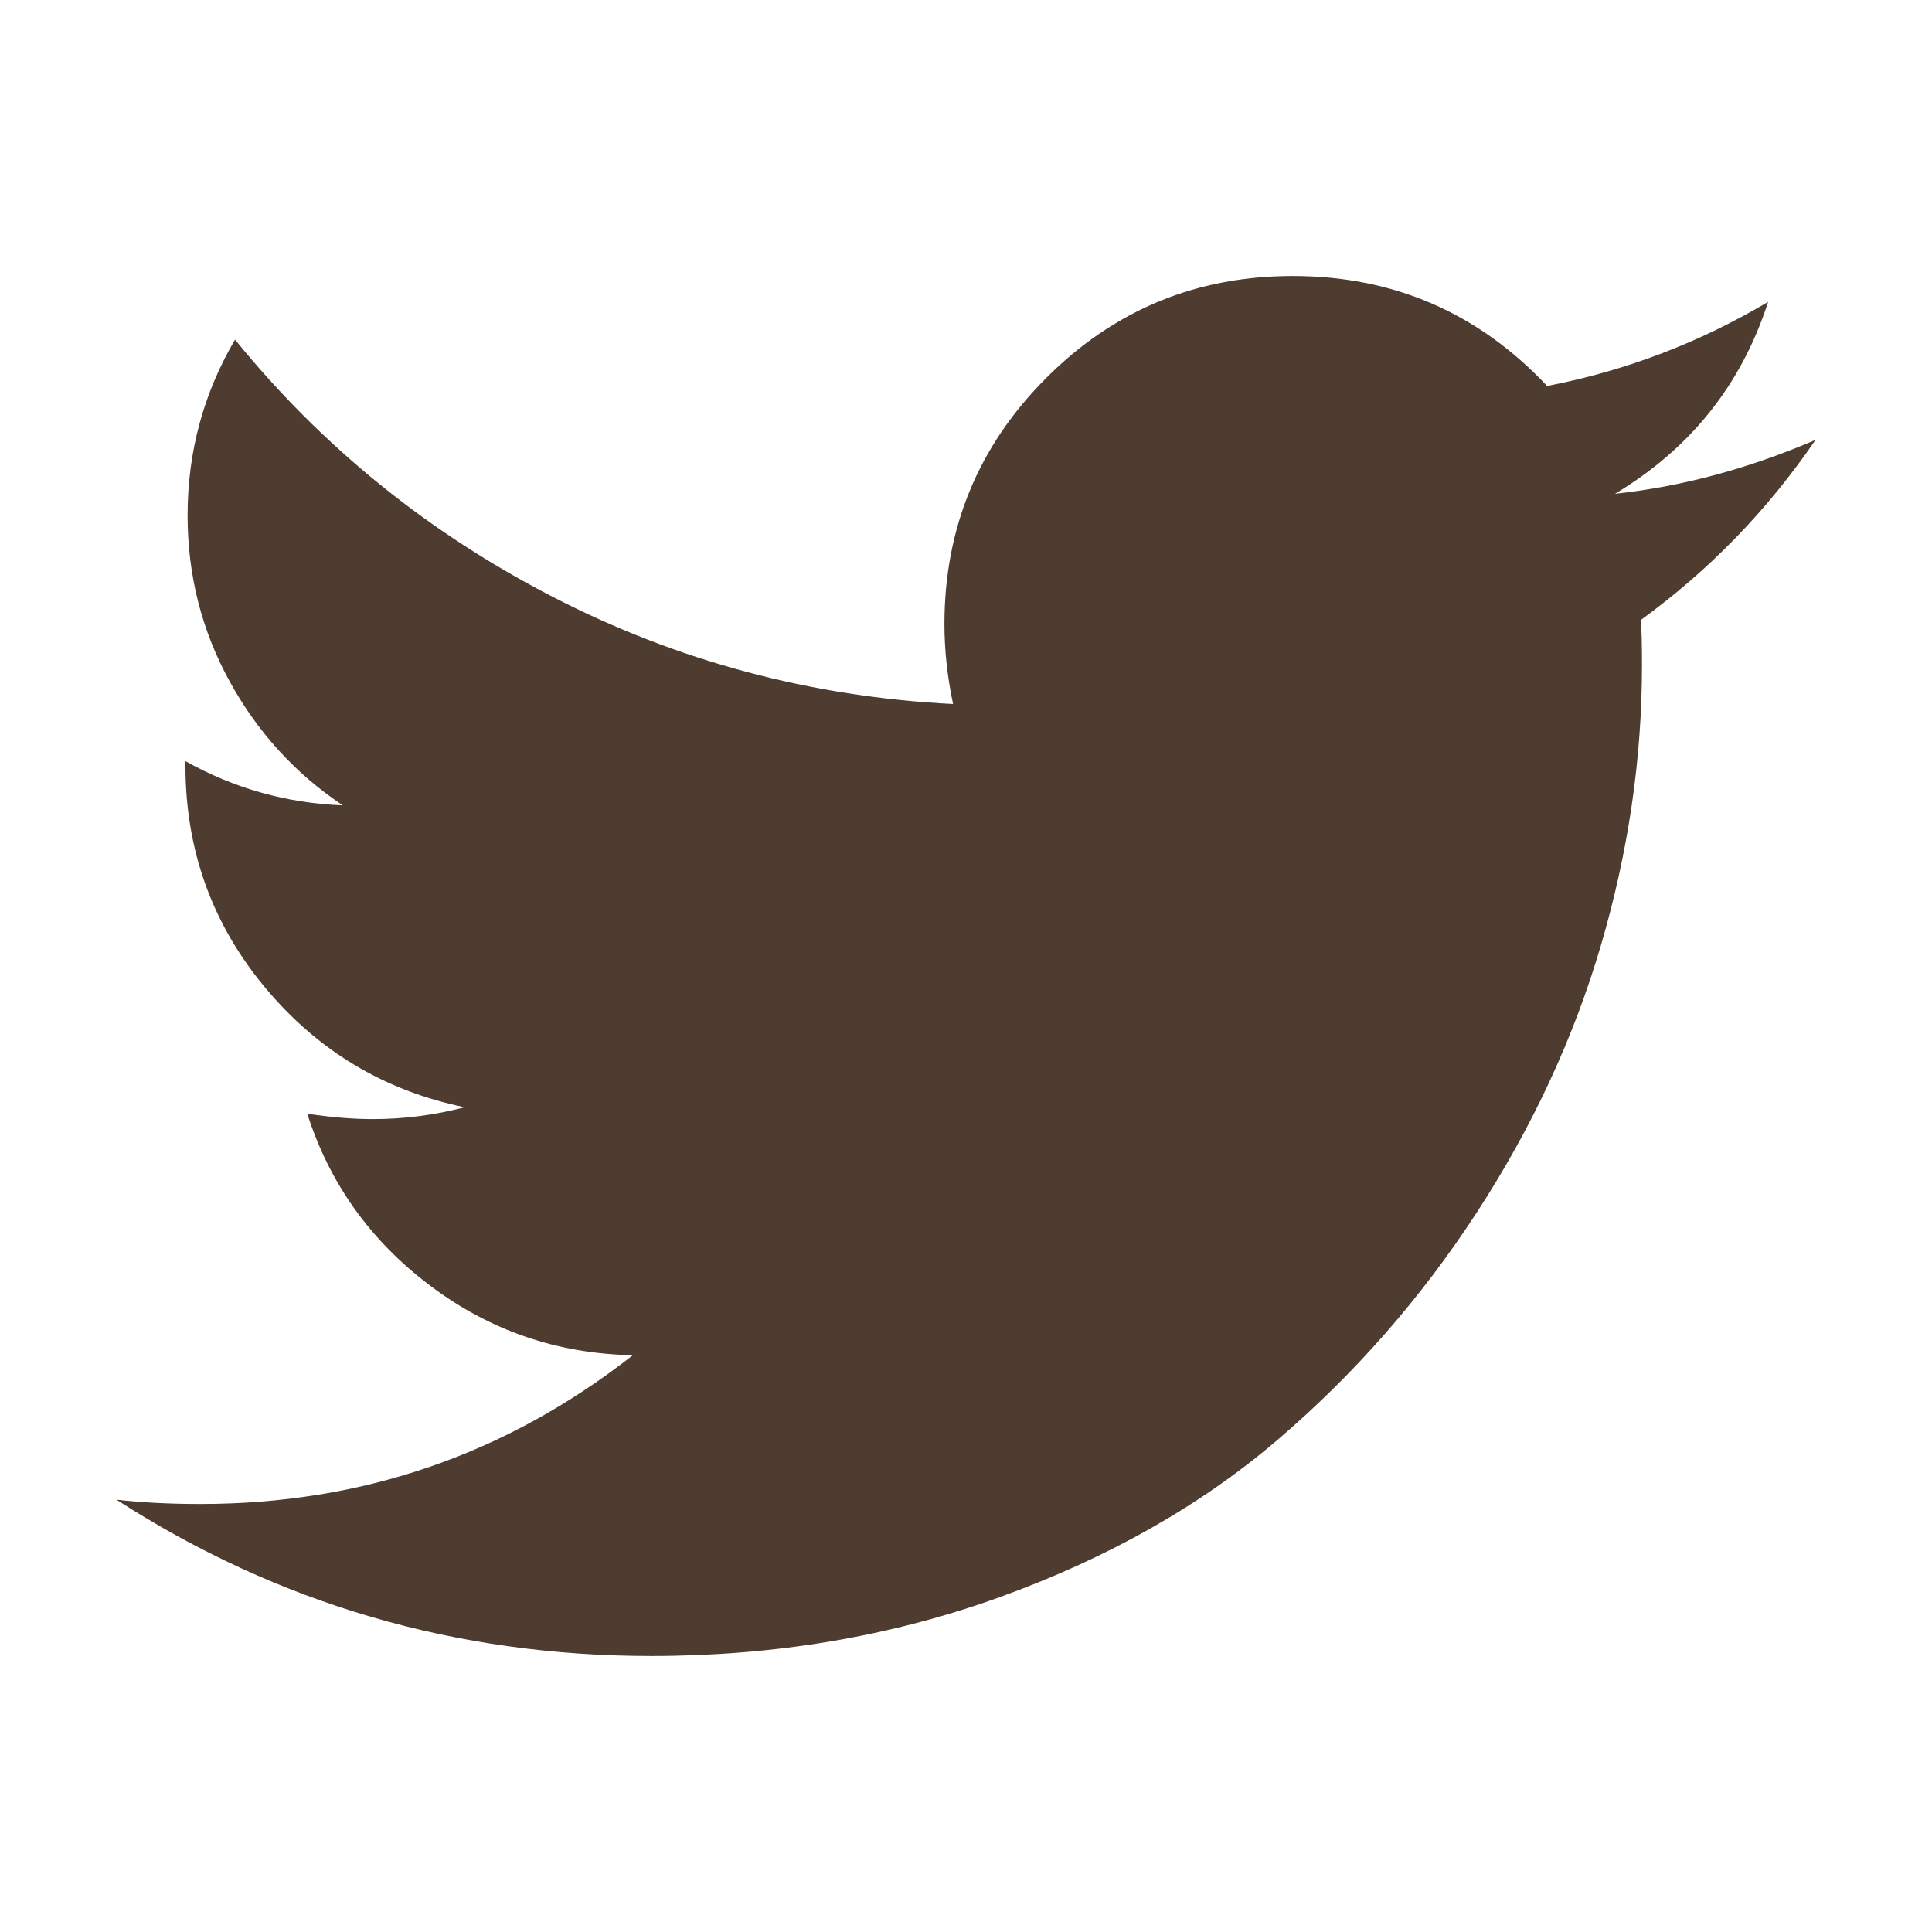
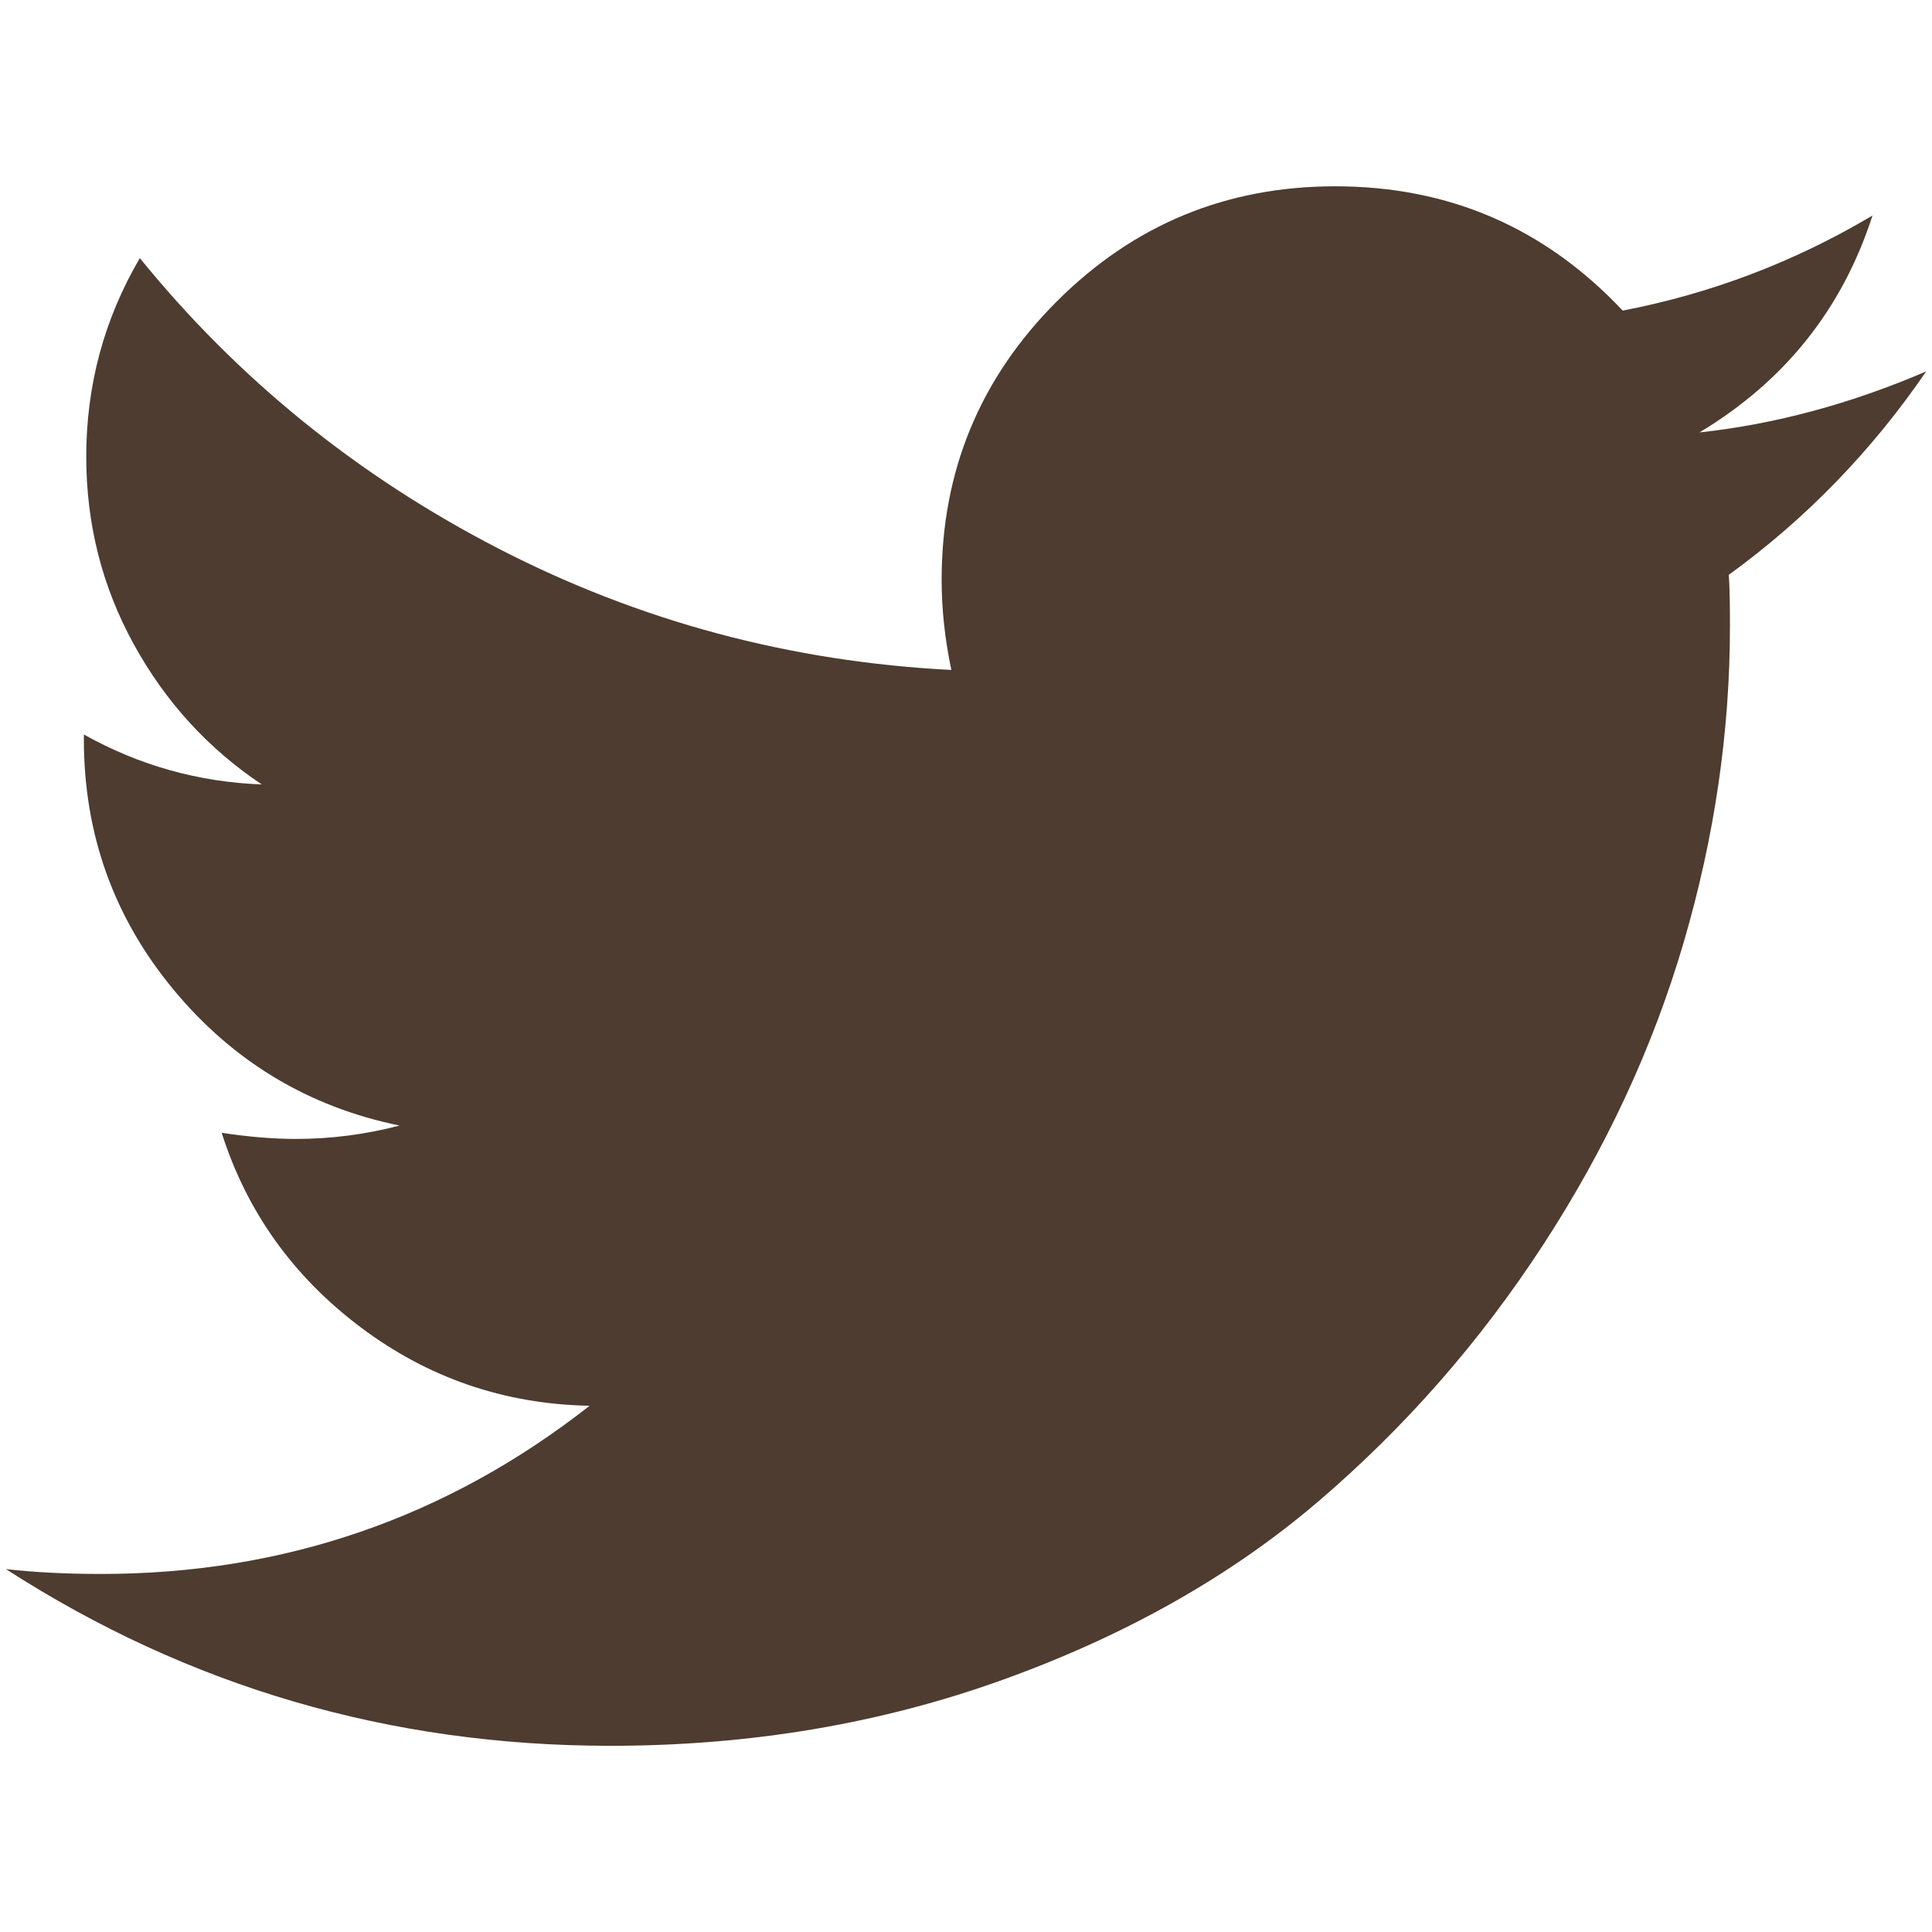
- <svg xmlns="http://www.w3.org/2000/svg" width="1792" height="1792" viewBox="0 0 1792 1792">
-   <path style="fill:#4D3C2F" d="M1684 408q-67 98-162 167 1 14 1 42 0 130-38 259.5t-115.5 248.5-184.5 210.5-258 146-323 54.5q-271 0-496-145 35 4 78 4 225 0 401-138-105-2-188-64.5t-114-159.5q33 5 61 5 43 0 85-11-112-23-185.5-111.5t-73.5-205.5v-4q68 38 146 41-66-44-105-115t-39-154q0-88 44-163 121 149 294.5 238.5t371.5 99.5q-8-38-8-74 0-134 94.5-228.5t228.5-94.5q140 0 236 102 109-21 205-78-37 115-142 178 93-10 186-50z" />
+ <svg xmlns="http://www.w3.org/2000/svg" version="1.1" id="Layer_1" x="0px" y="0px" viewBox="0 0 1792 1792" style="enable-background:new 0 0 1792 1792;" xml:space="preserve">
+   <style type="text/css">
+ 	.st0{fill:#4D3C2F;}
+ </style>
+   <path class="st0" d="M1786.6,344.5c-50.5,73.8-111.5,136.7-183.1,188.7c0.8,10.5,1.1,26.4,1.1,47.5c0,97.9-14.3,195.7-42.9,293.3  s-72.1,191.2-130.5,280.8c-58.4,89.7-127.9,169-208.5,237.9c-80.6,68.9-177.8,123.9-291.6,165s-235.4,61.6-365,61.6  c-204.2,0-391-54.6-560.6-163.9c26.4,3,55.8,4.5,88.2,4.5c169.5,0,320.6-52,453.2-156c-79.1-1.5-149.9-25.8-212.5-72.9  s-105.5-107.2-128.8-180.3c24.9,3.8,47.8,5.7,68.9,5.7c32.4,0,64.4-4.1,96.1-12.4c-84.4-17.3-154.3-59.3-209.6-126  S77.8,773.9,77.8,685.8v-4.5c51.2,28.6,106.2,44.1,165,46.3c-49.7-33.2-89.3-76.5-118.7-130C94.7,544.1,80,486.1,80,423.6  c0-66.3,16.6-127.7,49.7-184.2c91.2,112.3,202.1,202.1,332.8,269.5s270.7,104.9,419.9,112.5c-6-28.6-9-56.5-9-83.6  c0-101,35.6-187,106.8-258.2s157.3-106.8,258.2-106.8c105.5,0,194.4,38.4,266.7,115.3c82.1-15.8,159.4-45.2,231.7-88.2  c-27.9,86.6-81.4,153.7-160.5,201.2C1646.4,393.5,1716.5,374.6,1786.6,344.5z" />
</svg>
